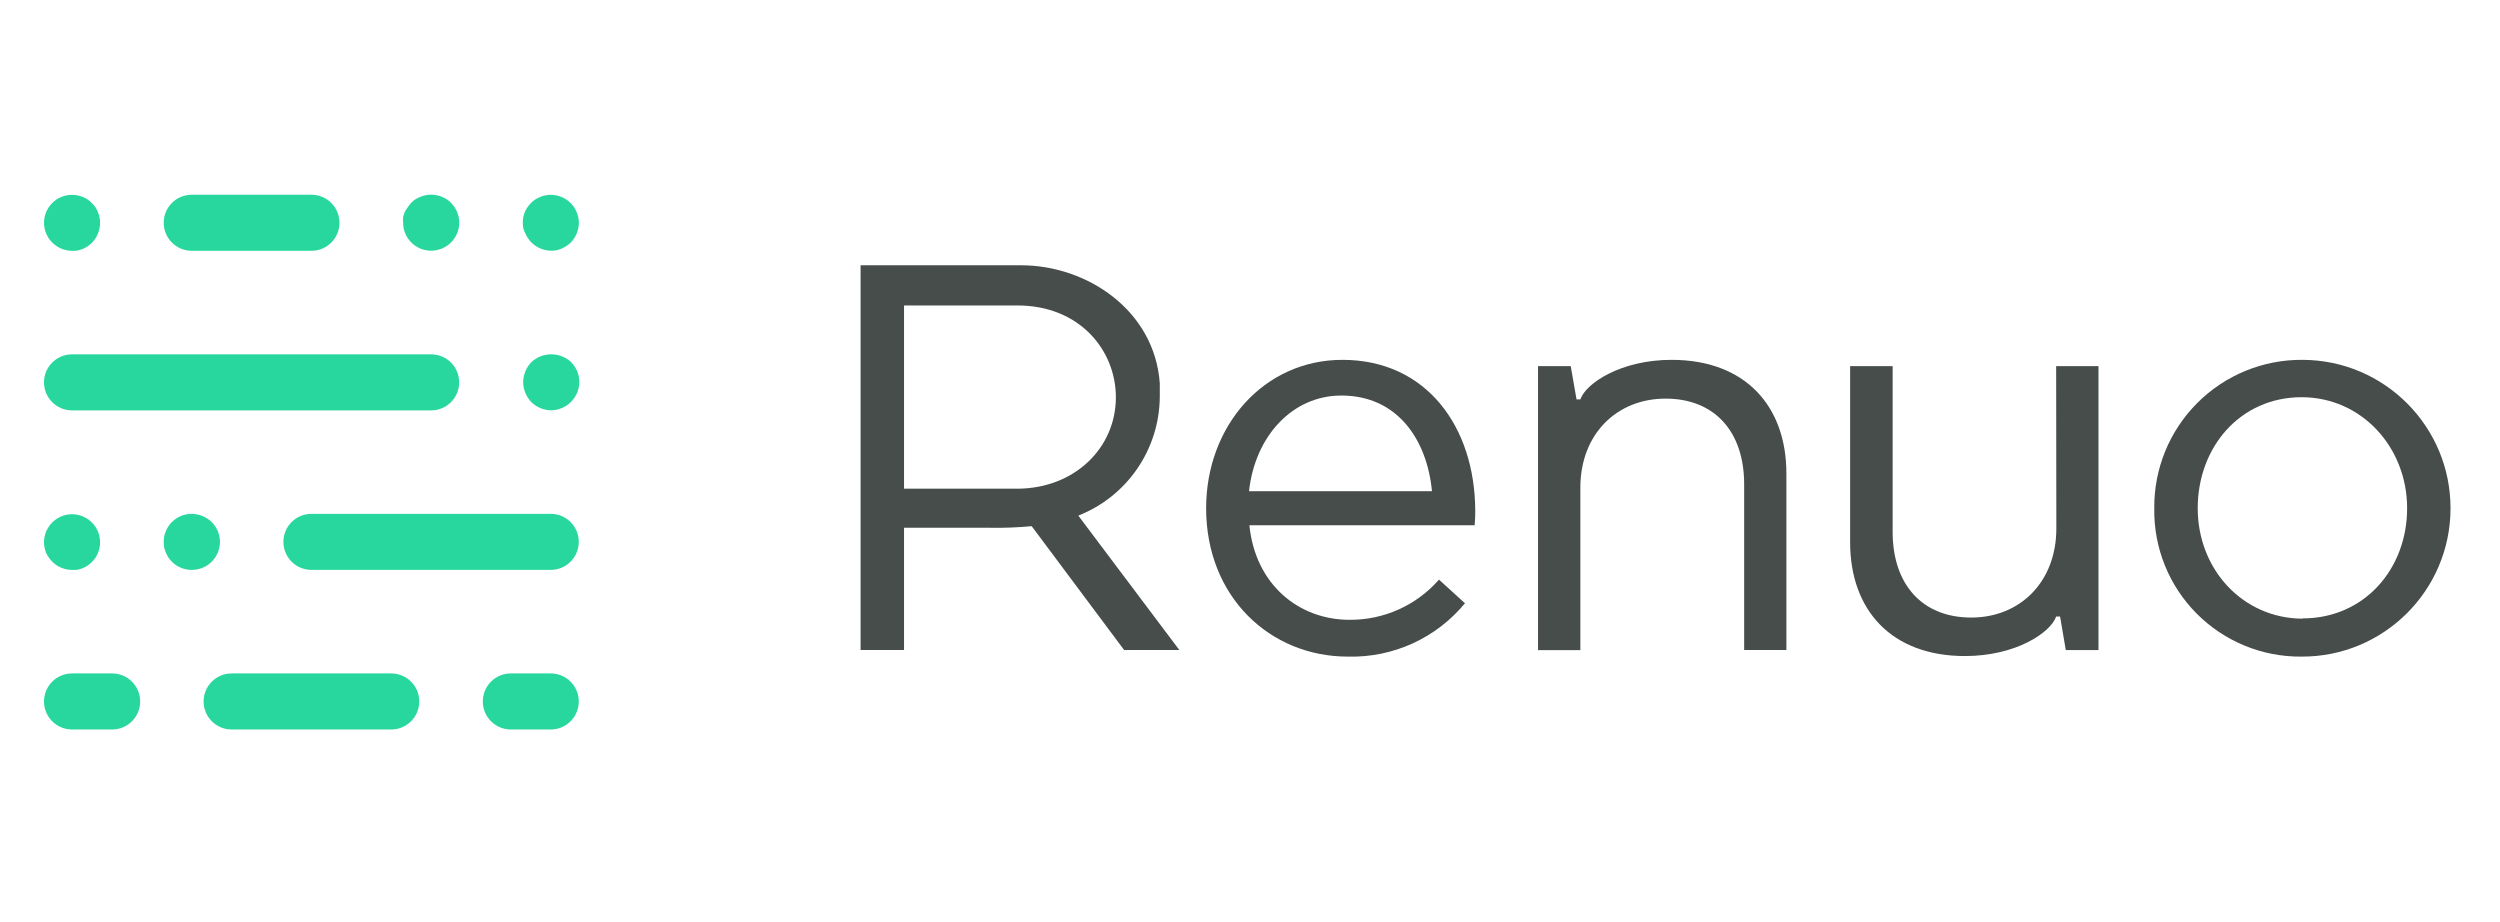
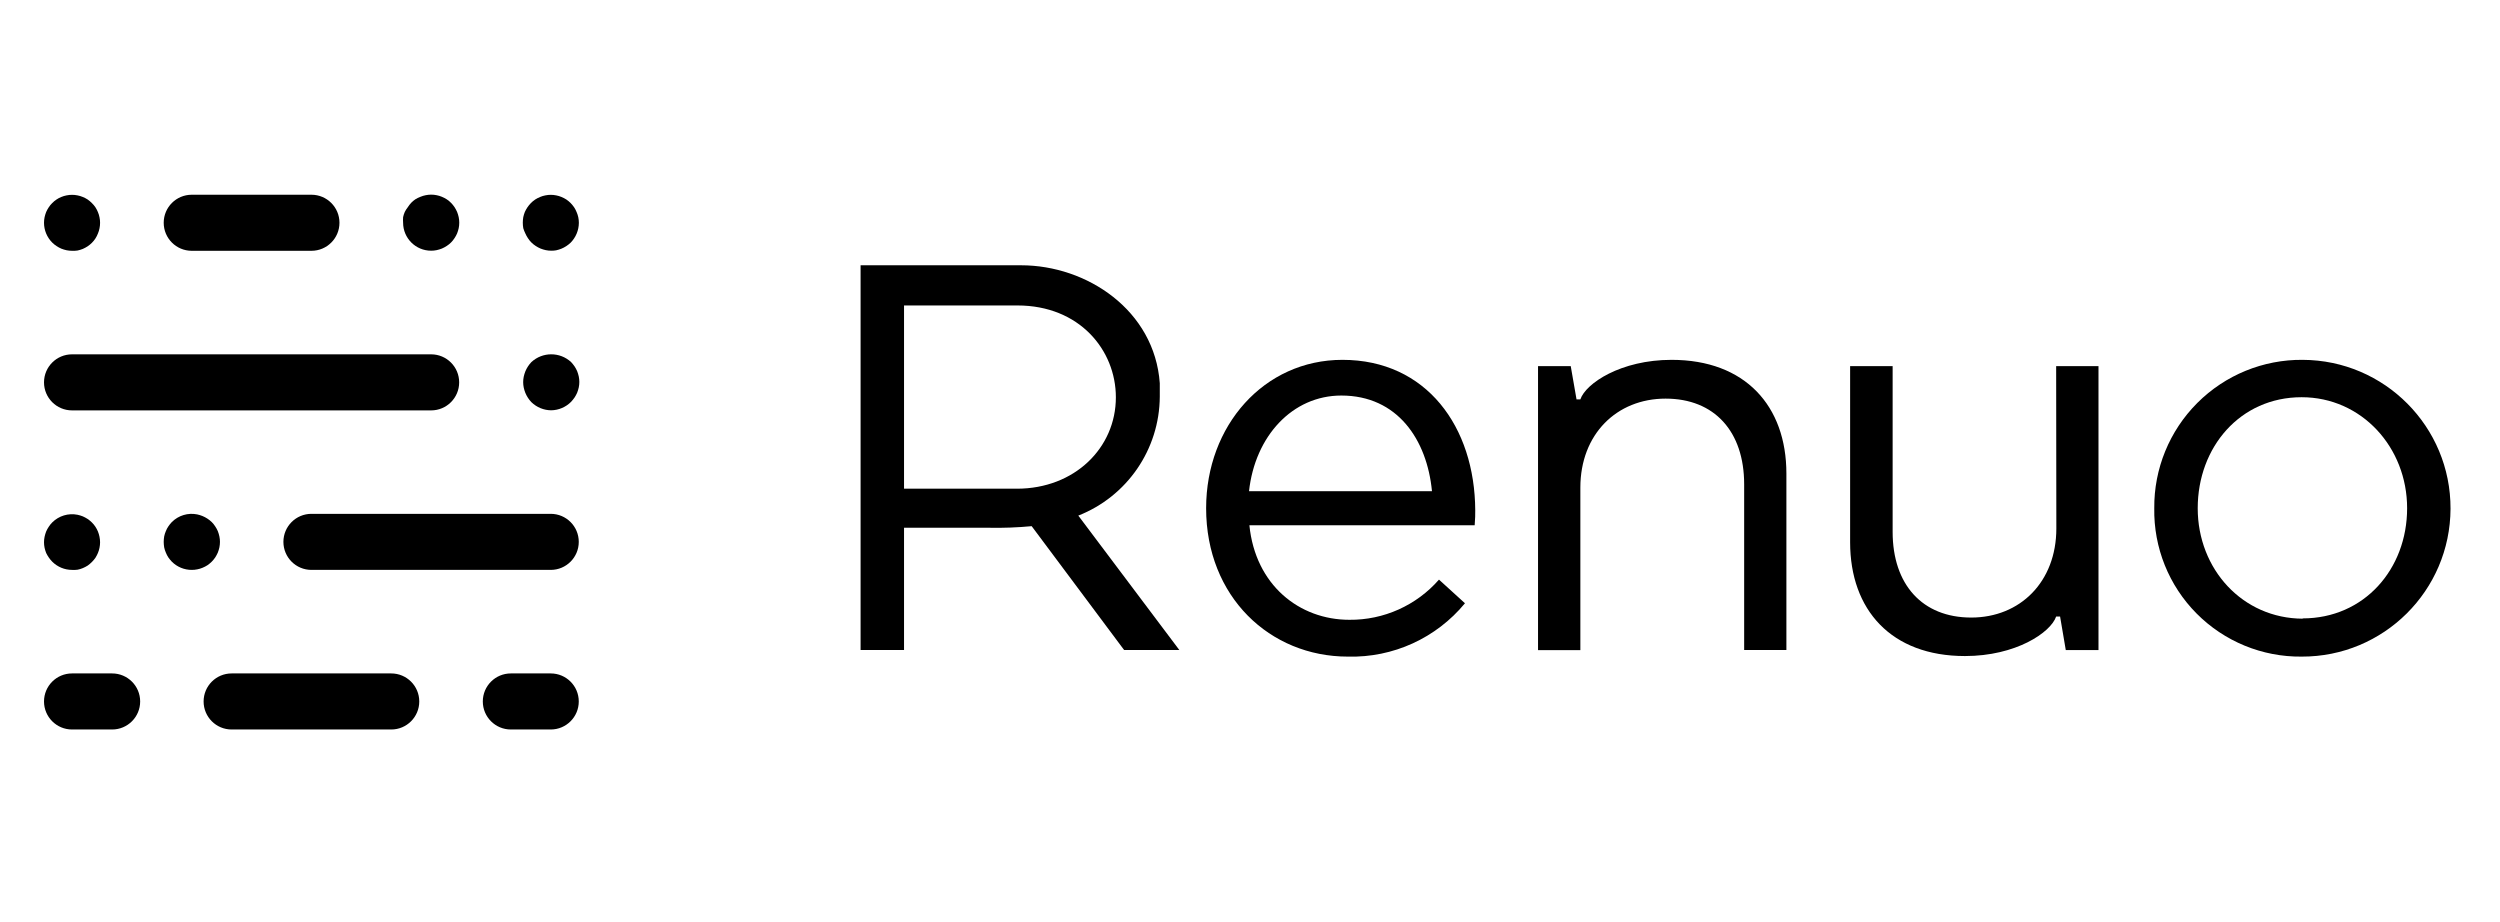
- <svg xmlns="http://www.w3.org/2000/svg" fill="none" height="70" width="190" viewBox="0 0 267.55 68.21">
-   <path d="m124.12 27.28c0-.33 0-1.11 0-1.45-.56-7.8-7.79-12.62-14.84-12.62h-17.18v41.17h4.65v-13.08h9.08a40.41 40.41 0 0 0 4.58-.17l9.89 13.25h5.91l-10.81-14.38a13.76 13.76 0 0 0 8.72-12.72zm-27.37 9.84v-19.61h12.14c6.64 0 10.53 4.78 10.53 9.83 0 5.41-4.42 9.78-10.59 9.78z" fill="#464d4a" />
-   <path d="m143.67 23.33c-8.41 0-14.59 7.06-14.59 15.88 0 9.47 6.82 15.88 15.17 15.88a15.7 15.7 0 0 0 12.53-5.71l-2.78-2.53a12.58 12.58 0 0 1 -9.59 4.3c-5.35 0-10.06-3.71-10.7-10.12h24.11c.06-.7.06-1.17.06-1.59-.04-8.94-5.22-16.11-14.21-16.11zm-10 14.06c.64-5.89 4.64-10.24 9.88-10.24 6 0 9.17 4.71 9.7 10.24z" fill="#464d4a" />
-   <path d="m178.89 23.33c-5.44 0-9.18 2.52-9.76 4.23h-.41l-.62-3.56h-3.5v30.4h4.53v-17.4c0-5.7 3.88-9.52 9.12-9.52s8.41 3.52 8.41 9.17v17.73h4.52v-18.88c0-7.23-4.4-12.17-12.29-12.17z" fill="#464d4a" />
-   <path d="m220.07 41.38c0 5.71-3.88 9.53-9.11 9.53s-8.41-3.53-8.41-9.17v-17.74h-4.55v18.85c0 7.24 4.4 12.18 12.29 12.18 5.45 0 9.18-2.52 9.76-4.23h.42l.61 3.59h3.5v-30.39h-4.53z" fill="#464d4a" />
-   <path d="m246.43 23.33a15.74 15.74 0 0 0 -15.88 15.88 15.61 15.61 0 0 0 15.77 15.88 15.88 15.88 0 0 0 .11-31.76zm0 27.7c-6.43-.03-11.23-5.29-11.23-11.82s4.53-11.88 11.12-11.88c6.41 0 11.29 5.35 11.29 11.88s-4.61 11.79-11.18 11.79z" fill="#464d4a" />
-   <g fill="#27d79d">
+ <svg xmlns="http://www.w3.org/2000/svg" fill="#000" height="70" width="190" viewBox="0 0 267.55 68.21">
+   <path d="m124.12 27.28c0-.33 0-1.11 0-1.45-.56-7.8-7.79-12.62-14.84-12.62h-17.18v41.17h4.65v-13.08h9.08a40.41 40.41 0 0 0 4.58-.17l9.89 13.25h5.91l-10.81-14.38a13.76 13.76 0 0 0 8.72-12.72zm-27.37 9.84v-19.61h12.14c6.64 0 10.53 4.78 10.53 9.83 0 5.41-4.42 9.78-10.59 9.78z" fill="#000" />
+   <path d="m143.67 23.33c-8.41 0-14.59 7.06-14.59 15.88 0 9.47 6.82 15.88 15.17 15.88a15.7 15.7 0 0 0 12.53-5.71l-2.78-2.53a12.58 12.58 0 0 1 -9.59 4.3c-5.35 0-10.06-3.71-10.7-10.12h24.11c.06-.7.06-1.17.06-1.59-.04-8.94-5.22-16.11-14.21-16.11zm-10 14.06c.64-5.89 4.64-10.24 9.88-10.24 6 0 9.17 4.71 9.7 10.24z" fill="#000" />
+   <path d="m178.89 23.33c-5.44 0-9.18 2.52-9.76 4.23h-.41l-.62-3.56h-3.5v30.4h4.53v-17.4c0-5.7 3.88-9.52 9.12-9.52s8.41 3.52 8.41 9.17v17.73h4.52v-18.88c0-7.23-4.4-12.17-12.29-12.17z" fill="#000" />
+   <path d="m220.07 41.38c0 5.71-3.88 9.53-9.11 9.53s-8.41-3.53-8.41-9.17v-17.74h-4.55v18.85c0 7.24 4.4 12.18 12.29 12.18 5.45 0 9.18-2.52 9.76-4.23h.42l.61 3.59h3.5v-30.39h-4.53z" fill="#000" />
+   <path d="m246.43 23.33a15.74 15.74 0 0 0 -15.88 15.88 15.61 15.61 0 0 0 15.77 15.88 15.88 15.88 0 0 0 .11-31.76zm0 27.7c-6.43-.03-11.23-5.29-11.23-11.82s4.53-11.88 11.12-11.88c6.41 0 11.29 5.35 11.29 11.88s-4.61 11.79-11.18 11.79z" fill="#000" />
+   <g fill="#000">
    <path d="m59 11.65a2.88 2.88 0 0 1 -.59-.06 3.62 3.62 0 0 1 -.56-.17 3.25 3.25 0 0 1 -.52-.28 2.74 2.74 0 0 1 -.83-.83 3.15 3.15 0 0 1 -.28-.51 3.62 3.62 0 0 1 -.22-.56 3.51 3.51 0 0 1 0-1.18 3.62 3.62 0 0 1 .17-.56 3.74 3.74 0 0 1 .28-.5 3.16 3.16 0 0 1 .37-.45 2.82 2.82 0 0 1 .46-.38 3.2 3.2 0 0 1 .52-.27 2.78 2.78 0 0 1 .56-.17 2.88 2.88 0 0 1 1.17 0 2.78 2.78 0 0 1 .56.17 3.2 3.2 0 0 1 .52.27 3.32 3.32 0 0 1 .46.38 4 4 0 0 1 .37.45 2.86 2.86 0 0 1 .27.52 2.81 2.81 0 0 1 .18.56 3 3 0 0 1 .06.59 3.06 3.06 0 0 1 -.88 2.12 3.22 3.22 0 0 1 -1 .65 3.62 3.62 0 0 1 -.56.17 2.86 2.86 0 0 1 -.51.04z" />
    <path d="m46.14 11.65a3 3 0 0 1 -3-3 3.92 3.92 0 0 1 0-.59 2.81 2.81 0 0 1 .18-.56 2.86 2.86 0 0 1 .32-.5 3.23 3.23 0 0 1 .36-.47 2.74 2.74 0 0 1 .45-.38 3.2 3.2 0 0 1 .55-.27 2.78 2.78 0 0 1 .56-.17 2.88 2.88 0 0 1 1.17 0 2.78 2.78 0 0 1 .56.17 3.2 3.2 0 0 1 .52.27 2.82 2.82 0 0 1 .46.38 3.16 3.16 0 0 1 .37.45 3.74 3.74 0 0 1 .28.52 3.62 3.62 0 0 1 .17.56 2.93 2.93 0 0 1 0 1.18 3.62 3.62 0 0 1 -.17.56 3.15 3.15 0 0 1 -.28.51 2.74 2.74 0 0 1 -.83.83 3.25 3.25 0 0 1 -.52.28 3.62 3.62 0 0 1 -.56.17 2.86 2.86 0 0 1 -.59.06z" />
    <path d="m59 28.73a3.07 3.07 0 0 1 -2.13-.87 3.22 3.22 0 0 1 -.65-1 3.62 3.62 0 0 1 -.17-.56 2.88 2.88 0 0 1 0-1.17 3.62 3.62 0 0 1 .17-.56 3.22 3.22 0 0 1 .65-1 3.13 3.13 0 0 1 4.25 0 4.14 4.14 0 0 1 .37.46 3.25 3.25 0 0 1 .28.52 3.62 3.62 0 0 1 .17.56 2.88 2.88 0 0 1 0 1.17 3.62 3.62 0 0 1 -.17.56 3.25 3.25 0 0 1 -.28.52 4.14 4.14 0 0 1 -.37.46 3.07 3.07 0 0 1 -2.12.91z" />
    <path d="m7.71 28.74a3 3 0 0 1 0-6h38.43a3 3 0 0 1 0 6z" />
    <path d="m58.94 45.81h-25.61a3 3 0 0 1 0-6h25.61a3 3 0 0 1 0 6z" />
    <path d="m7.71 11.66a3 3 0 0 1 -.59-.06 3.62 3.62 0 0 1 -.56-.17 3.15 3.15 0 0 1 -.51-.28 2.76 2.76 0 0 1 -.46-.37 3 3 0 0 1 -.88-2.12 2.88 2.88 0 0 1 .06-.59 3.62 3.62 0 0 1 .17-.56 3.25 3.25 0 0 1 .28-.51 2.69 2.69 0 0 1 .37-.45 2.82 2.82 0 0 1 .46-.38 2.49 2.49 0 0 1 .51-.27 2.78 2.78 0 0 1 .56-.17 2.93 2.93 0 0 1 1.18 0 2.78 2.78 0 0 1 .56.17 2.86 2.86 0 0 1 .52.27 3.23 3.23 0 0 1 .45.38 2.74 2.74 0 0 1 .38.45 3.2 3.2 0 0 1 .27.52 2.78 2.78 0 0 1 .17.56 2.88 2.88 0 0 1 0 1.17 2.6 2.6 0 0 1 -.17.56 2.8 2.8 0 0 1 -.65 1 3.16 3.16 0 0 1 -.45.37 3.74 3.74 0 0 1 -.52.28 3.62 3.62 0 0 1 -.56.17 3 3 0 0 1 -.59.03z" />
    <path d="m33.33 11.66h-12.81a3 3 0 0 1 0-6h12.81a3 3 0 0 1 0 6z" />
    <path d="m12 62.89h-4.29a3 3 0 1 1 0-6h4.29a3 3 0 1 1 0 6z" />
    <path d="m41.87 62.89h-17.08a3 3 0 0 1 0-6h17.08a3 3 0 0 1 0 6z" />
    <path d="m20.52 45.81a3 3 0 0 1 -2.13-.88 4 4 0 0 1 -.37-.45 2.86 2.86 0 0 1 -.27-.52 2.81 2.81 0 0 1 -.18-.56 3.92 3.92 0 0 1 -.05-.59 3.79 3.79 0 0 1 .05-.58 2.9 2.9 0 0 1 .18-.57 2.49 2.49 0 0 1 .27-.51 3.38 3.38 0 0 1 .37-.46 3 3 0 0 1 2.71-.82 3.62 3.62 0 0 1 .56.17 3.22 3.22 0 0 1 1 .65 2.76 2.76 0 0 1 .37.46 3.15 3.15 0 0 1 .28.51 3.74 3.74 0 0 1 .17.57 2.86 2.86 0 0 1 .06.58 3 3 0 0 1 -.06.59 3.62 3.62 0 0 1 -.17.56 3.74 3.74 0 0 1 -.28.52 3.16 3.16 0 0 1 -.37.45 3.32 3.32 0 0 1 -.46.38 3.2 3.2 0 0 1 -.52.27 2.78 2.78 0 0 1 -.56.17 2.86 2.86 0 0 1 -.6.06z" />
    <path d="m7.71 45.81a3 3 0 0 1 -2.12-.88 3.16 3.16 0 0 1 -.37-.45 3.74 3.74 0 0 1 -.28-.48 3.62 3.62 0 0 1 -.17-.56 3 3 0 0 1 -.06-.59 2.86 2.86 0 0 1 .06-.58 3.74 3.74 0 0 1 .17-.57 3.15 3.15 0 0 1 .28-.51 2.76 2.76 0 0 1 .37-.46 3 3 0 0 1 2.71-.82 3.62 3.62 0 0 1 .56.17 3.74 3.74 0 0 1 .52.28 3.16 3.16 0 0 1 .45.37 2.82 2.82 0 0 1 .38.46 3.1 3.1 0 0 1 .27.51 3.16 3.16 0 0 1 .23 1.15 3 3 0 0 1 -.06.59 2.78 2.78 0 0 1 -.17.56 3.67 3.67 0 0 1 -.27.52 3.5 3.5 0 0 1 -.83.83 3.67 3.67 0 0 1 -.52.27 2.78 2.78 0 0 1 -.56.17 3 3 0 0 1 -.59.02z" />
    <path d="m58.94 62.89h-4.27a3 3 0 0 1 0-6h4.27a3 3 0 0 1 0 6z" />
  </g>
</svg>
